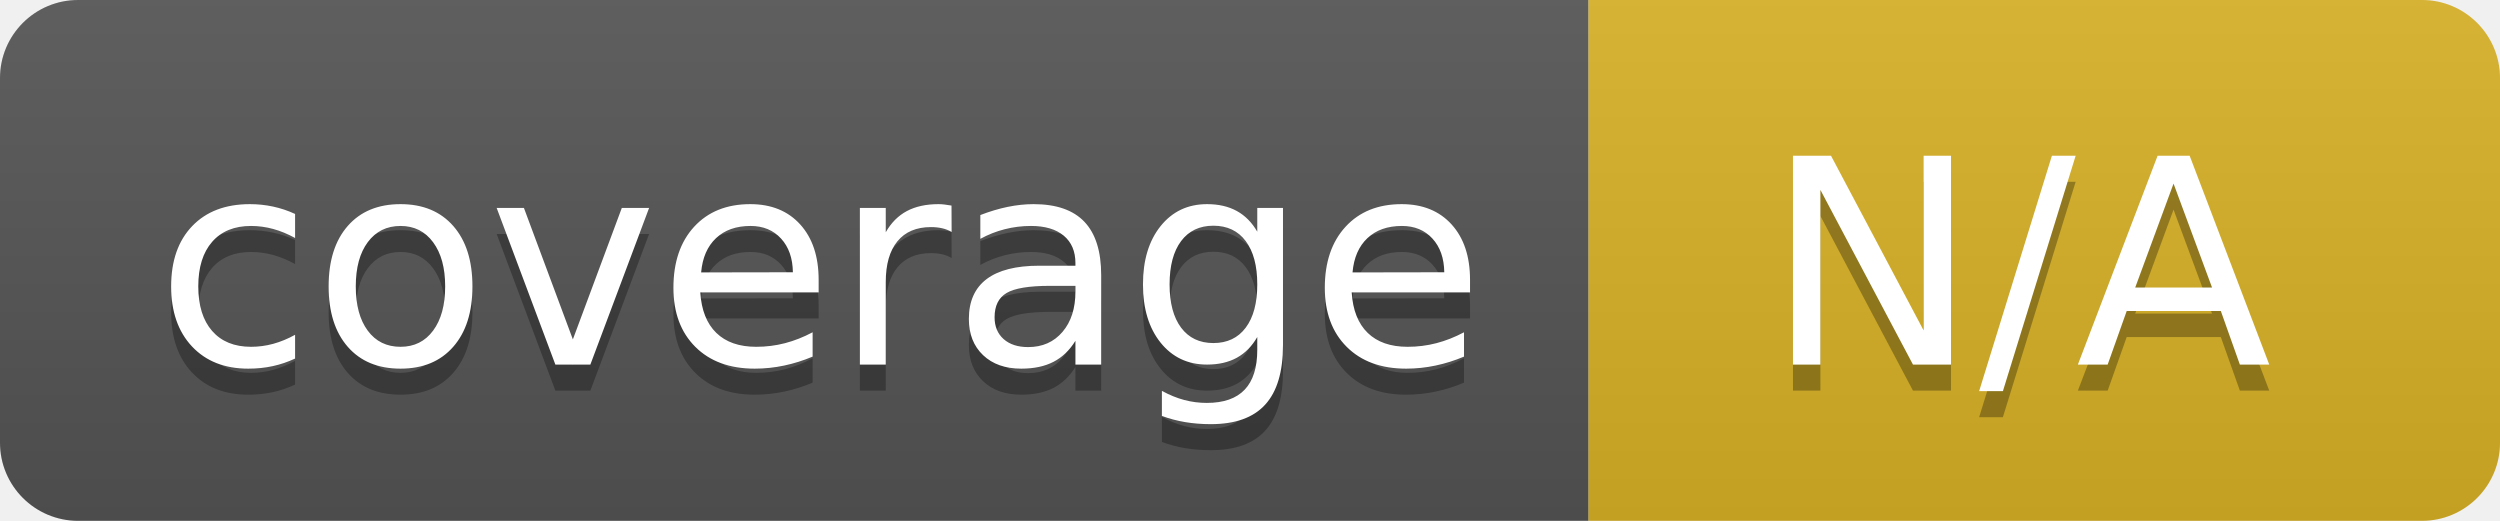
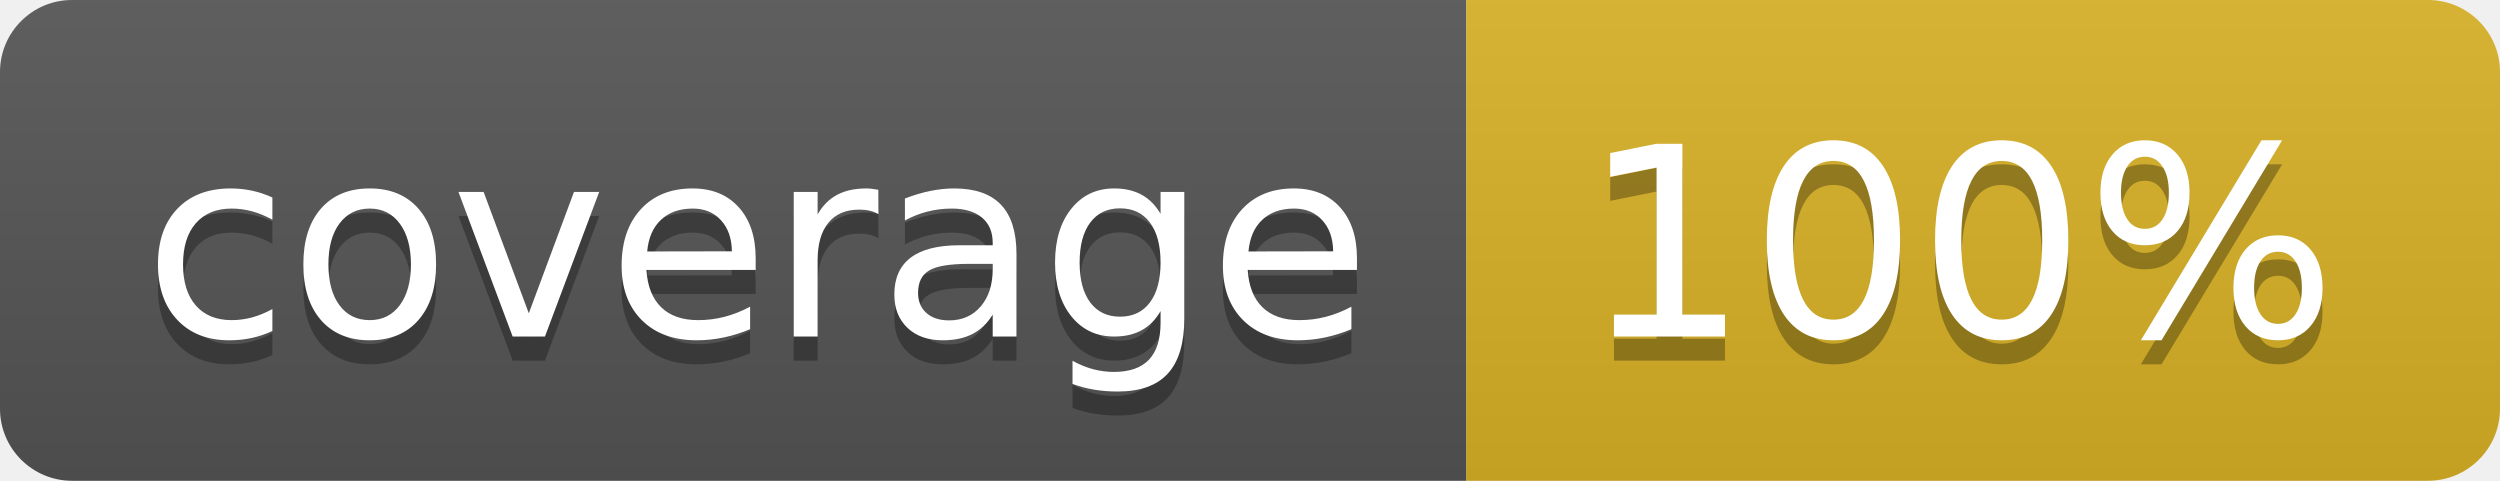
- <svg xmlns="http://www.w3.org/2000/svg" width="96" height="20">
+ <svg xmlns="http://www.w3.org/2000/svg" width="104" height="20">
  <linearGradient id="b" x2="0" y2="100%">
    <stop offset="0" stop-color="#bbb" stop-opacity=".1" />
    <stop offset="1" stop-opacity=".1" />
  </linearGradient>
  <clipPath id="a">
-     <rect width="96" height="20" rx="3" fill="#fff" />
+     <rect width="104" height="20" rx="3" fill="#fff" />
  </clipPath>
  <g clip-path="url(#a)">
    <path fill="#555" d="M0 0h61v20H0z" />
-     <path fill="#D9B226" d="M61 0h35v20H61z" />
-     <path fill="url(#b)" d="M0 0h96v20H0z" />
+     <path fill="#D9B226" d="M61 0h43v20H61z" />
+     <path fill="url(#b)" d="M0 0h104v20H0z" />
  </g>
  <g fill="#fff" text-anchor="middle" font-family="DejaVu Sans,Verdana,Geneva,sans-serif" font-size="110">
    <text x="315" y="150" fill="#010101" fill-opacity=".3" transform="scale(.1)" textLength="510">coverage</text>
    <text x="315" y="140" transform="scale(.1)" textLength="510">coverage</text>
-     <text x="775" y="150" fill="#010101" fill-opacity=".3" transform="scale(.1)" textLength="250">N/A</text>
-     <text x="775" y="140" transform="scale(.1)" textLength="250">N/A</text>
+     <text x="815" y="150" fill="#010101" fill-opacity=".3" transform="scale(.1)" textLength="330">100%</text>
+     <text x="815" y="140" transform="scale(.1)" textLength="330">100%</text>
  </g>
</svg>
